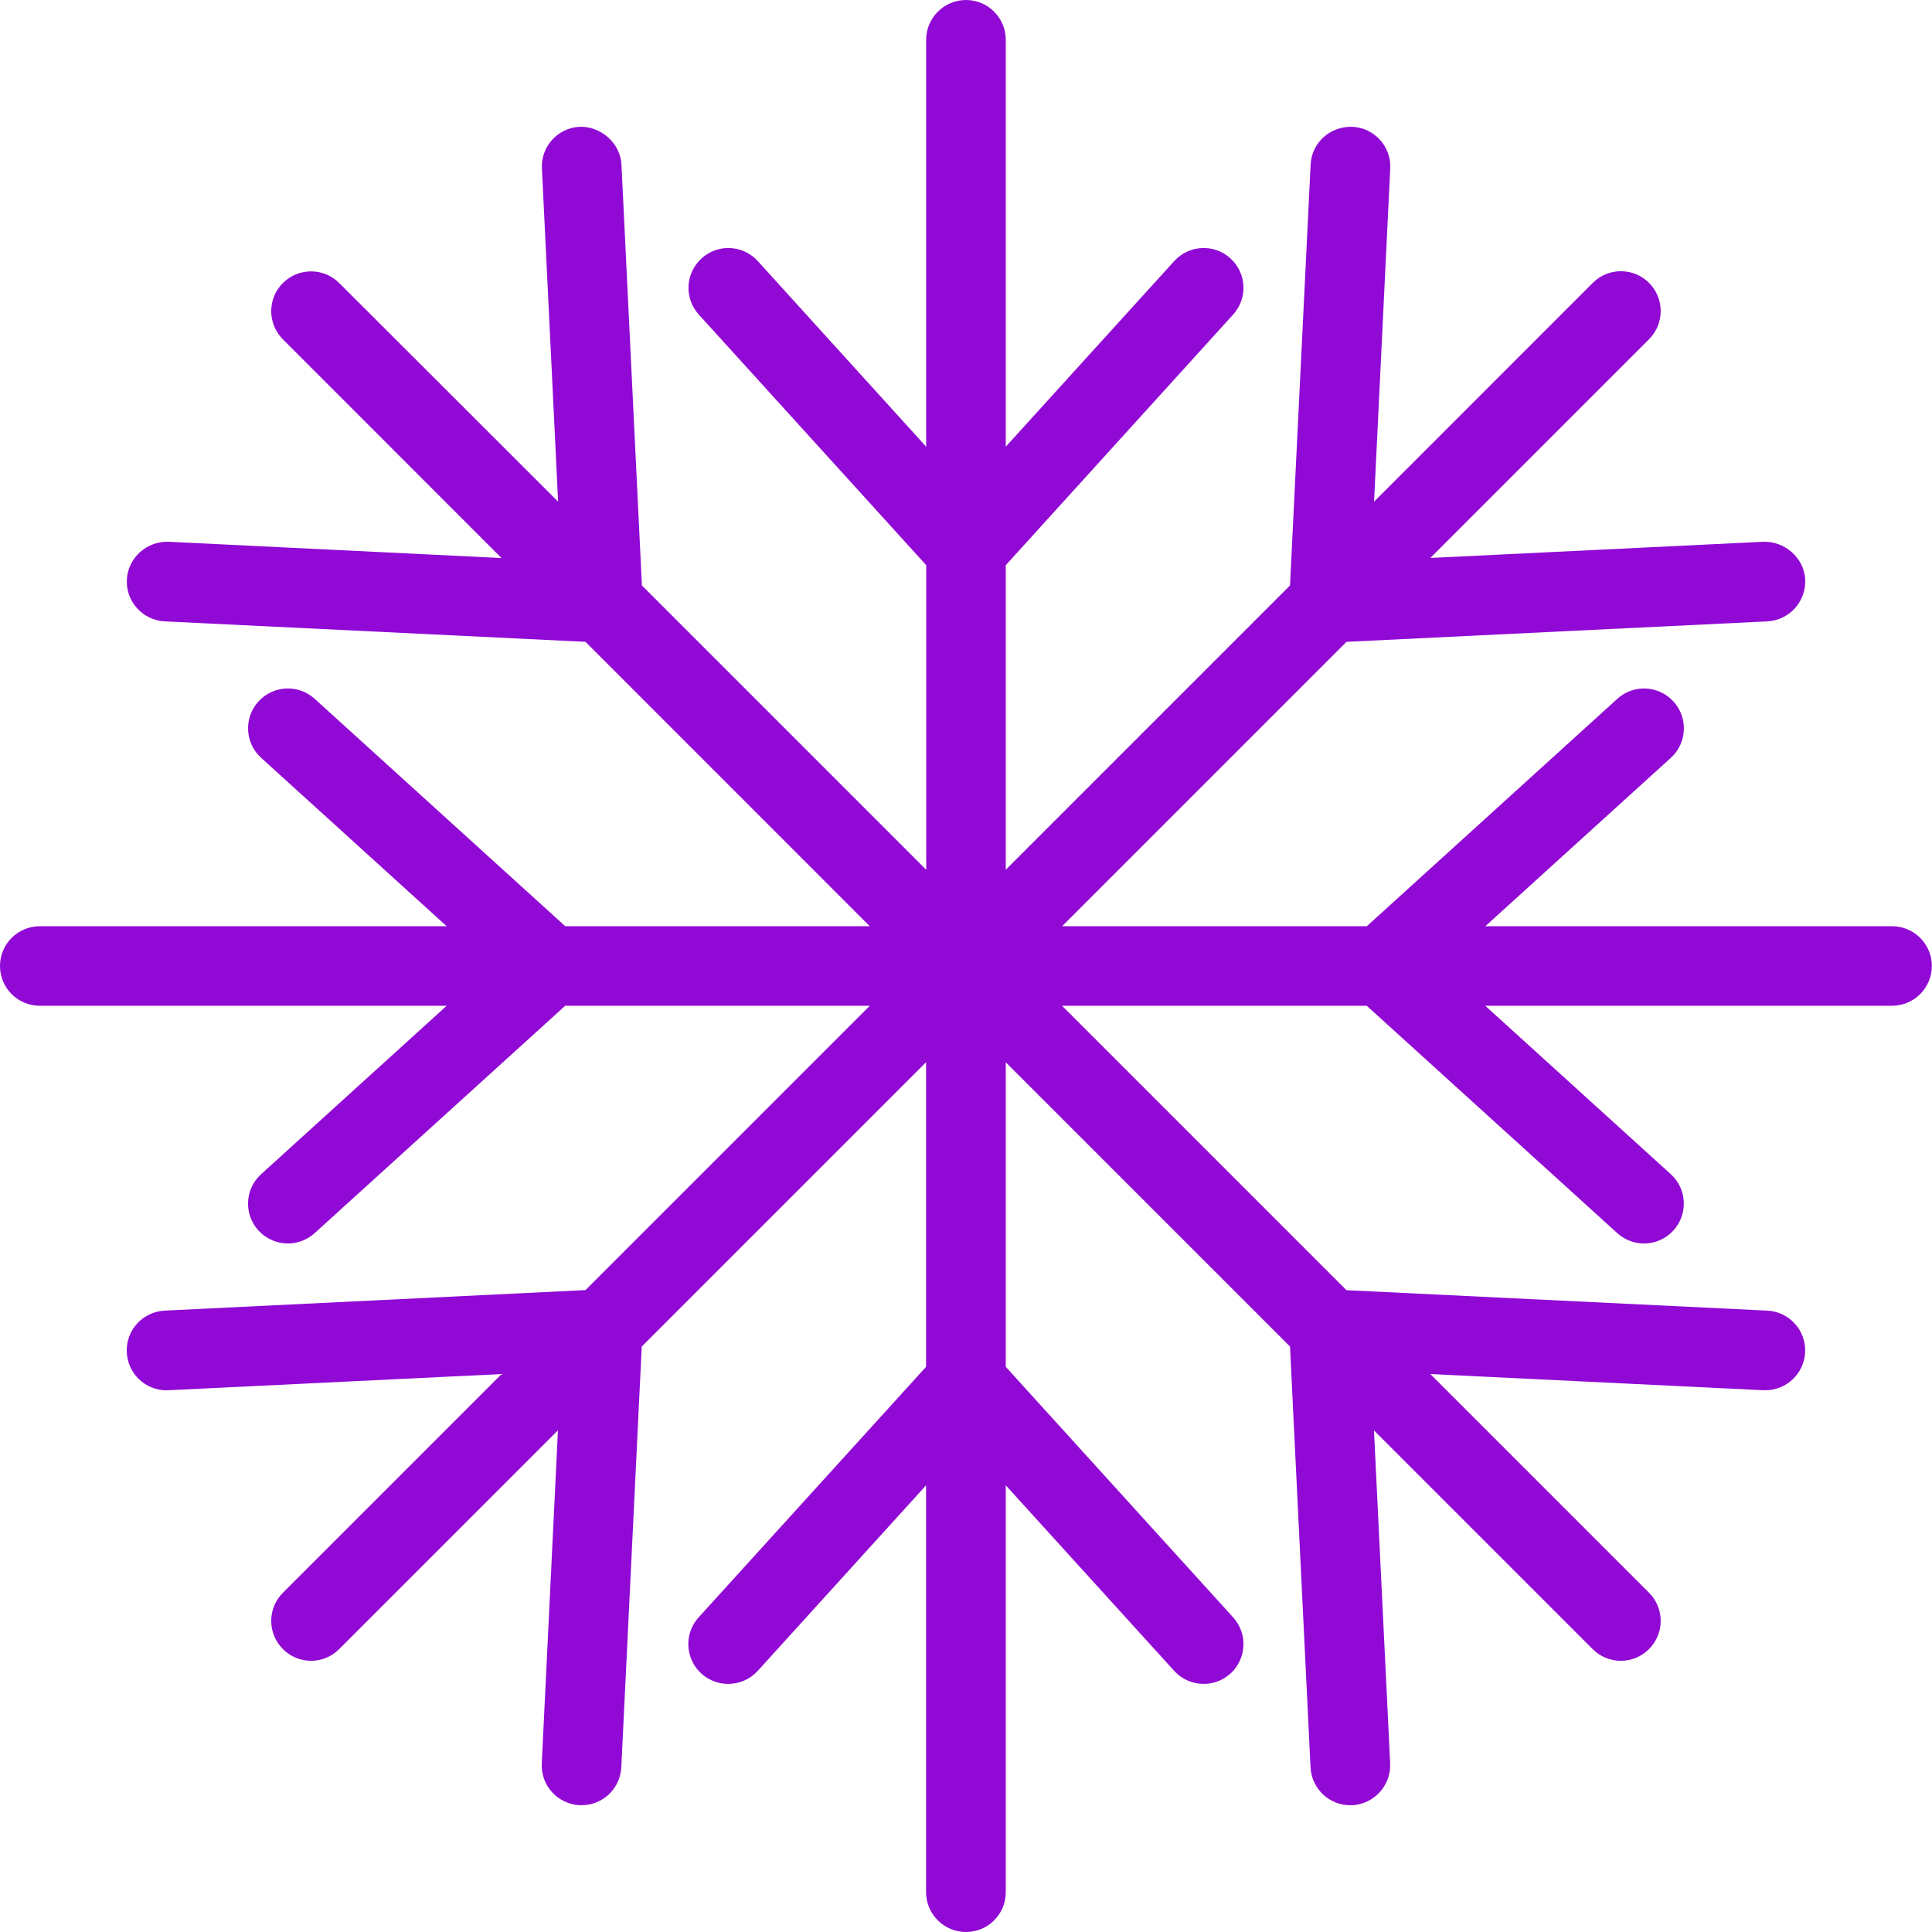
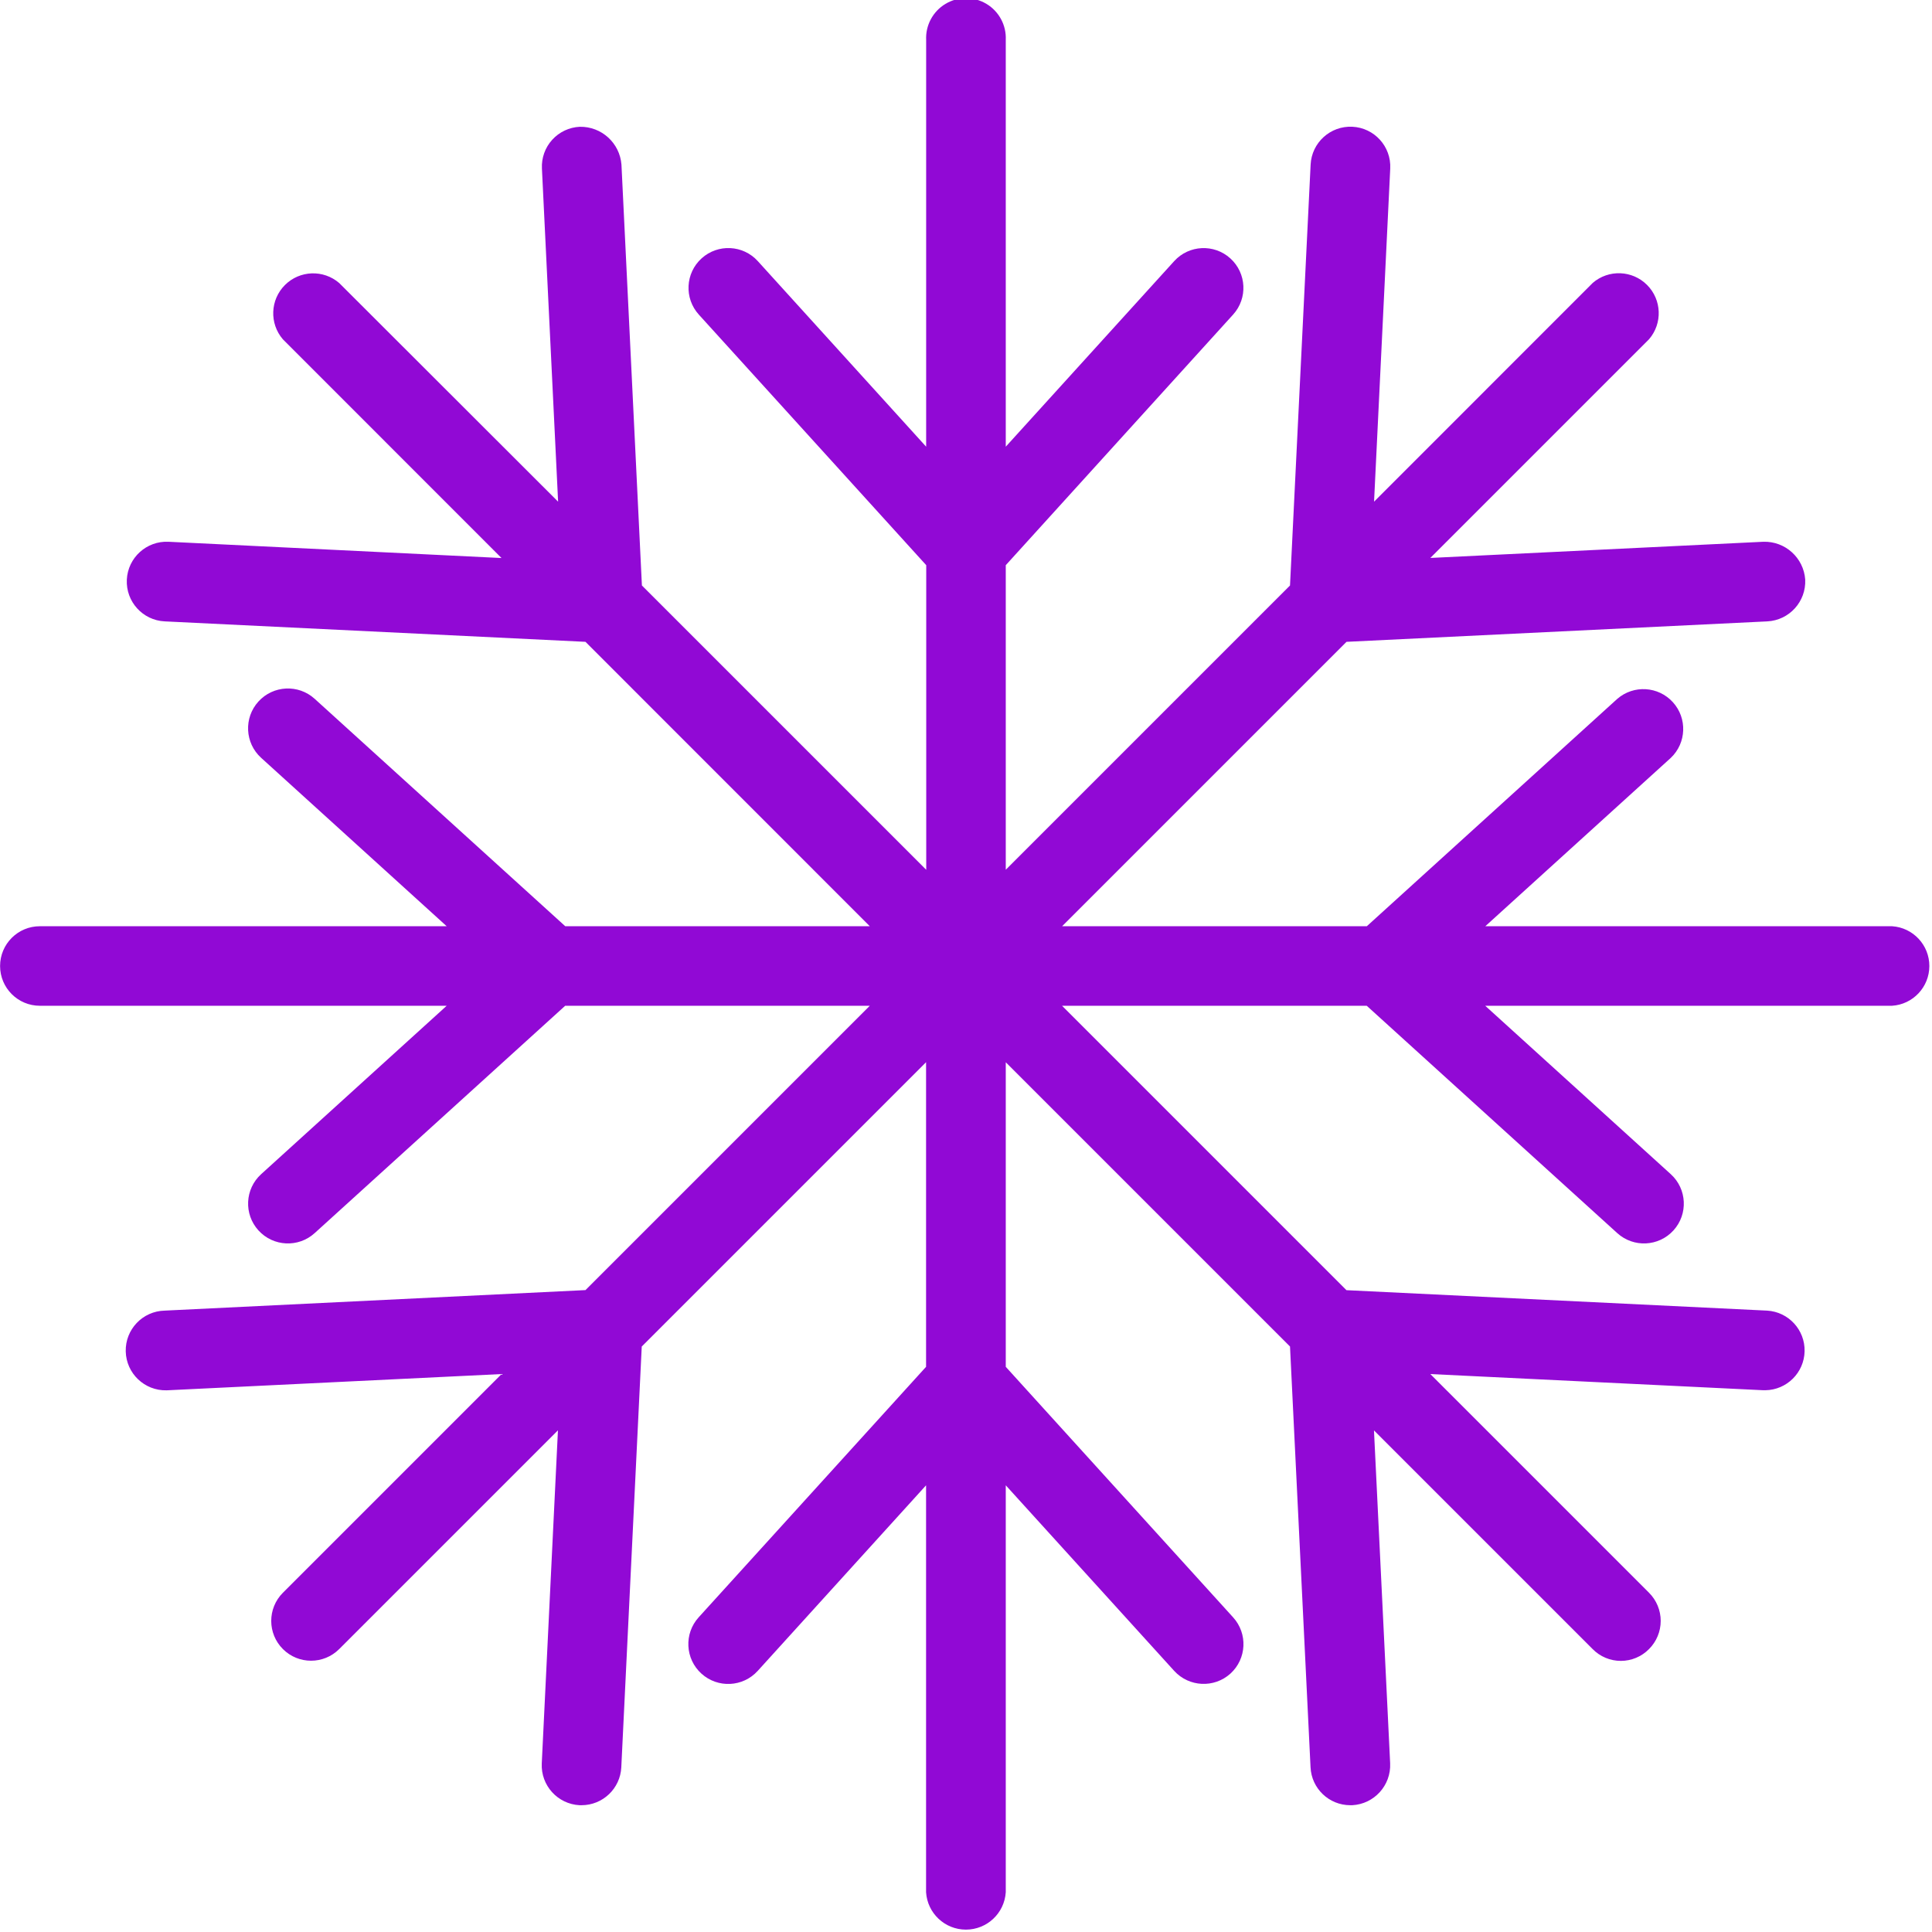
- <svg xmlns="http://www.w3.org/2000/svg" version="1.1" id="Layer_1" x="0px" y="0px" width="23.999px" height="24px" viewBox="4 3 23.999 24" enable-background="new 4 3 23.999 24" xml:space="preserve">
-   <path fill="#9109D5" d="M27.504,14.506h-5.053l2.305-2.092c0.202-0.184,0.217-0.497,0.033-0.699s-0.496-0.218-0.698-0.034  l-3.112,2.825h-3.785l3.533-3.533l5.227-0.254c0.273-0.014,0.483-0.246,0.471-0.519c-0.014-0.272-0.256-0.479-0.52-0.47  l-4.137,0.201l2.717-2.717c0.193-0.193,0.193-0.507,0-0.7s-0.506-0.193-0.699,0l-2.717,2.718l0.201-4.139  c0.014-0.272-0.197-0.505-0.471-0.518c-0.276-0.008-0.505,0.197-0.518,0.47l-0.256,5.228l-3.531,3.531v-3.783l2.824-3.113  c0.184-0.202,0.169-0.515-0.033-0.698c-0.203-0.185-0.516-0.169-0.699,0.034l-2.092,2.305V3.495C16.494,3.222,16.273,3,16,3  s-0.495,0.222-0.495,0.495v5.054l-2.091-2.305c-0.184-0.203-0.497-0.219-0.699-0.034c-0.202,0.184-0.218,0.496-0.034,0.698  l2.825,3.113v3.784l-3.532-3.532l-0.254-5.227c-0.013-0.273-0.262-0.479-0.518-0.471c-0.273,0.013-0.484,0.245-0.47,0.518  l0.201,4.139L8.214,6.516c-0.193-0.193-0.506-0.193-0.7,0c-0.193,0.192-0.193,0.506,0,0.699l2.716,2.717L6.094,9.73  c-0.267-0.01-0.505,0.197-0.518,0.471c-0.014,0.272,0.197,0.504,0.47,0.518l5.227,0.254l3.532,3.533h-3.783l-3.113-2.825  c-0.202-0.184-0.516-0.169-0.699,0.034c-0.184,0.202-0.168,0.516,0.034,0.699l2.305,2.092H4.495C4.221,14.506,4,14.727,4,15  s0.221,0.494,0.495,0.494h5.054l-2.305,2.092c-0.203,0.184-0.218,0.496-0.034,0.699c0.098,0.107,0.232,0.162,0.367,0.162  c0.118,0,0.237-0.043,0.332-0.129l3.112-2.824h3.784l-3.532,3.532l-5.228,0.255c-0.273,0.014-0.484,0.245-0.47,0.519  c0.013,0.265,0.231,0.471,0.494,0.471c0.008,0,0.017,0,0.024-0.001l4.138-0.201l-2.717,2.717c-0.193,0.193-0.193,0.506,0,0.699  c0.097,0.098,0.223,0.146,0.35,0.146c0.127,0,0.253-0.048,0.35-0.146l2.717-2.717l-0.201,4.138c-0.014,0.272,0.197,0.505,0.47,0.519  c0.008,0,0.016,0,0.024,0c0.262,0,0.481-0.205,0.494-0.471l0.254-5.227l3.532-3.532v3.784l-2.825,3.112  c-0.184,0.202-0.168,0.516,0.034,0.699c0.095,0.086,0.214,0.128,0.333,0.128c0.135,0,0.269-0.055,0.367-0.162l2.091-2.305v5.055  C15.505,26.779,15.727,27,16,27s0.494-0.221,0.494-0.494v-5.055l2.092,2.305c0.098,0.107,0.232,0.162,0.367,0.162  c0.117,0,0.236-0.042,0.332-0.128c0.202-0.184,0.217-0.497,0.033-0.699l-2.824-3.112v-3.783l3.531,3.531l0.255,5.227  c0.013,0.266,0.231,0.471,0.493,0.471c0.009,0,0.018,0,0.025,0c0.272-0.014,0.483-0.246,0.471-0.519l-0.201-4.137l2.716,2.716  c0.097,0.098,0.224,0.146,0.351,0.146c0.126,0,0.252-0.048,0.35-0.146c0.193-0.193,0.193-0.506,0-0.699l-2.717-2.717l4.137,0.201  c0.009,0,0.017,0,0.025,0c0.262,0,0.48-0.205,0.494-0.471c0.013-0.272-0.197-0.505-0.471-0.518l-5.227-0.254l-3.533-3.533h3.785  l3.112,2.824c0.095,0.086,0.214,0.129,0.332,0.129c0.135,0,0.269-0.055,0.366-0.162c0.184-0.203,0.169-0.516-0.033-0.699  l-2.305-2.092h5.053c0.273,0,0.495-0.221,0.495-0.494S27.777,14.506,27.504,14.506z" />
+ <svg xmlns="http://www.w3.org/2000/svg" width="23.999" height="24" viewBox="4 3 23.999 24">
+   <path fill="#9109D5" d="M27.504 14.506h-5.053l2.305-2.092a.495.495 0 0 0-.665-.733l-3.112 2.825h-3.785l3.533-3.533 5.227-.254a.497.497 0 0 0 .471-.519.506.506 0 0 0-.52-.47l-4.137.201 2.717-2.717a.496.496 0 0 0-.699-.7l-2.717 2.718.201-4.139a.494.494 0 1 0-.989-.048l-.256 5.228-3.531 3.531v-3.783l2.824-3.113a.494.494 0 1 0-.732-.664l-2.092 2.305V3.495a.495.495 0 1 0-.989 0v5.054l-2.091-2.305a.494.494 0 1 0-.733.664l2.825 3.113v3.784l-3.532-3.532-.254-5.227a.51.51 0 0 0-.518-.471.494.494 0 0 0-.47.518l.201 4.139-2.719-2.716a.496.496 0 0 0-.7.699l2.716 2.717-4.136-.202a.495.495 0 1 0-.048.989l5.227.254 3.532 3.533h-3.783l-3.113-2.825a.494.494 0 1 0-.665.733l2.305 2.092H4.495a.494.494 0 1 0 0 .988h5.054l-2.305 2.092a.494.494 0 1 0 .665.732l3.112-2.824h3.784l-3.532 3.532-5.228.255a.495.495 0 0 0 .024.99l.024-.001 4.138-.201-2.717 2.717a.494.494 0 1 0 .7.699l2.717-2.717-.201 4.138a.496.496 0 0 0 .47.519h.024a.495.495 0 0 0 .494-.471l.254-5.227 3.532-3.532v3.784l-2.825 3.112a.495.495 0 1 0 .734.665l2.091-2.305v5.055a.496.496 0 0 0 .99 0v-5.055l2.092 2.305a.496.496 0 0 0 .699.034.495.495 0 0 0 .033-.699l-2.824-3.112v-3.783l3.531 3.531.255 5.227a.494.494 0 0 0 .493.471h.025a.498.498 0 0 0 .471-.519l-.201-4.137 2.716 2.716a.491.491 0 0 0 .701 0 .494.494 0 0 0 0-.699l-2.717-2.717 4.137.201h.025a.495.495 0 0 0 .023-.989l-5.227-.254-3.533-3.533h3.785l3.112 2.824a.494.494 0 1 0 .665-.732l-2.305-2.092h5.053a.495.495 0 0 0 .001-.988z" />
</svg>
